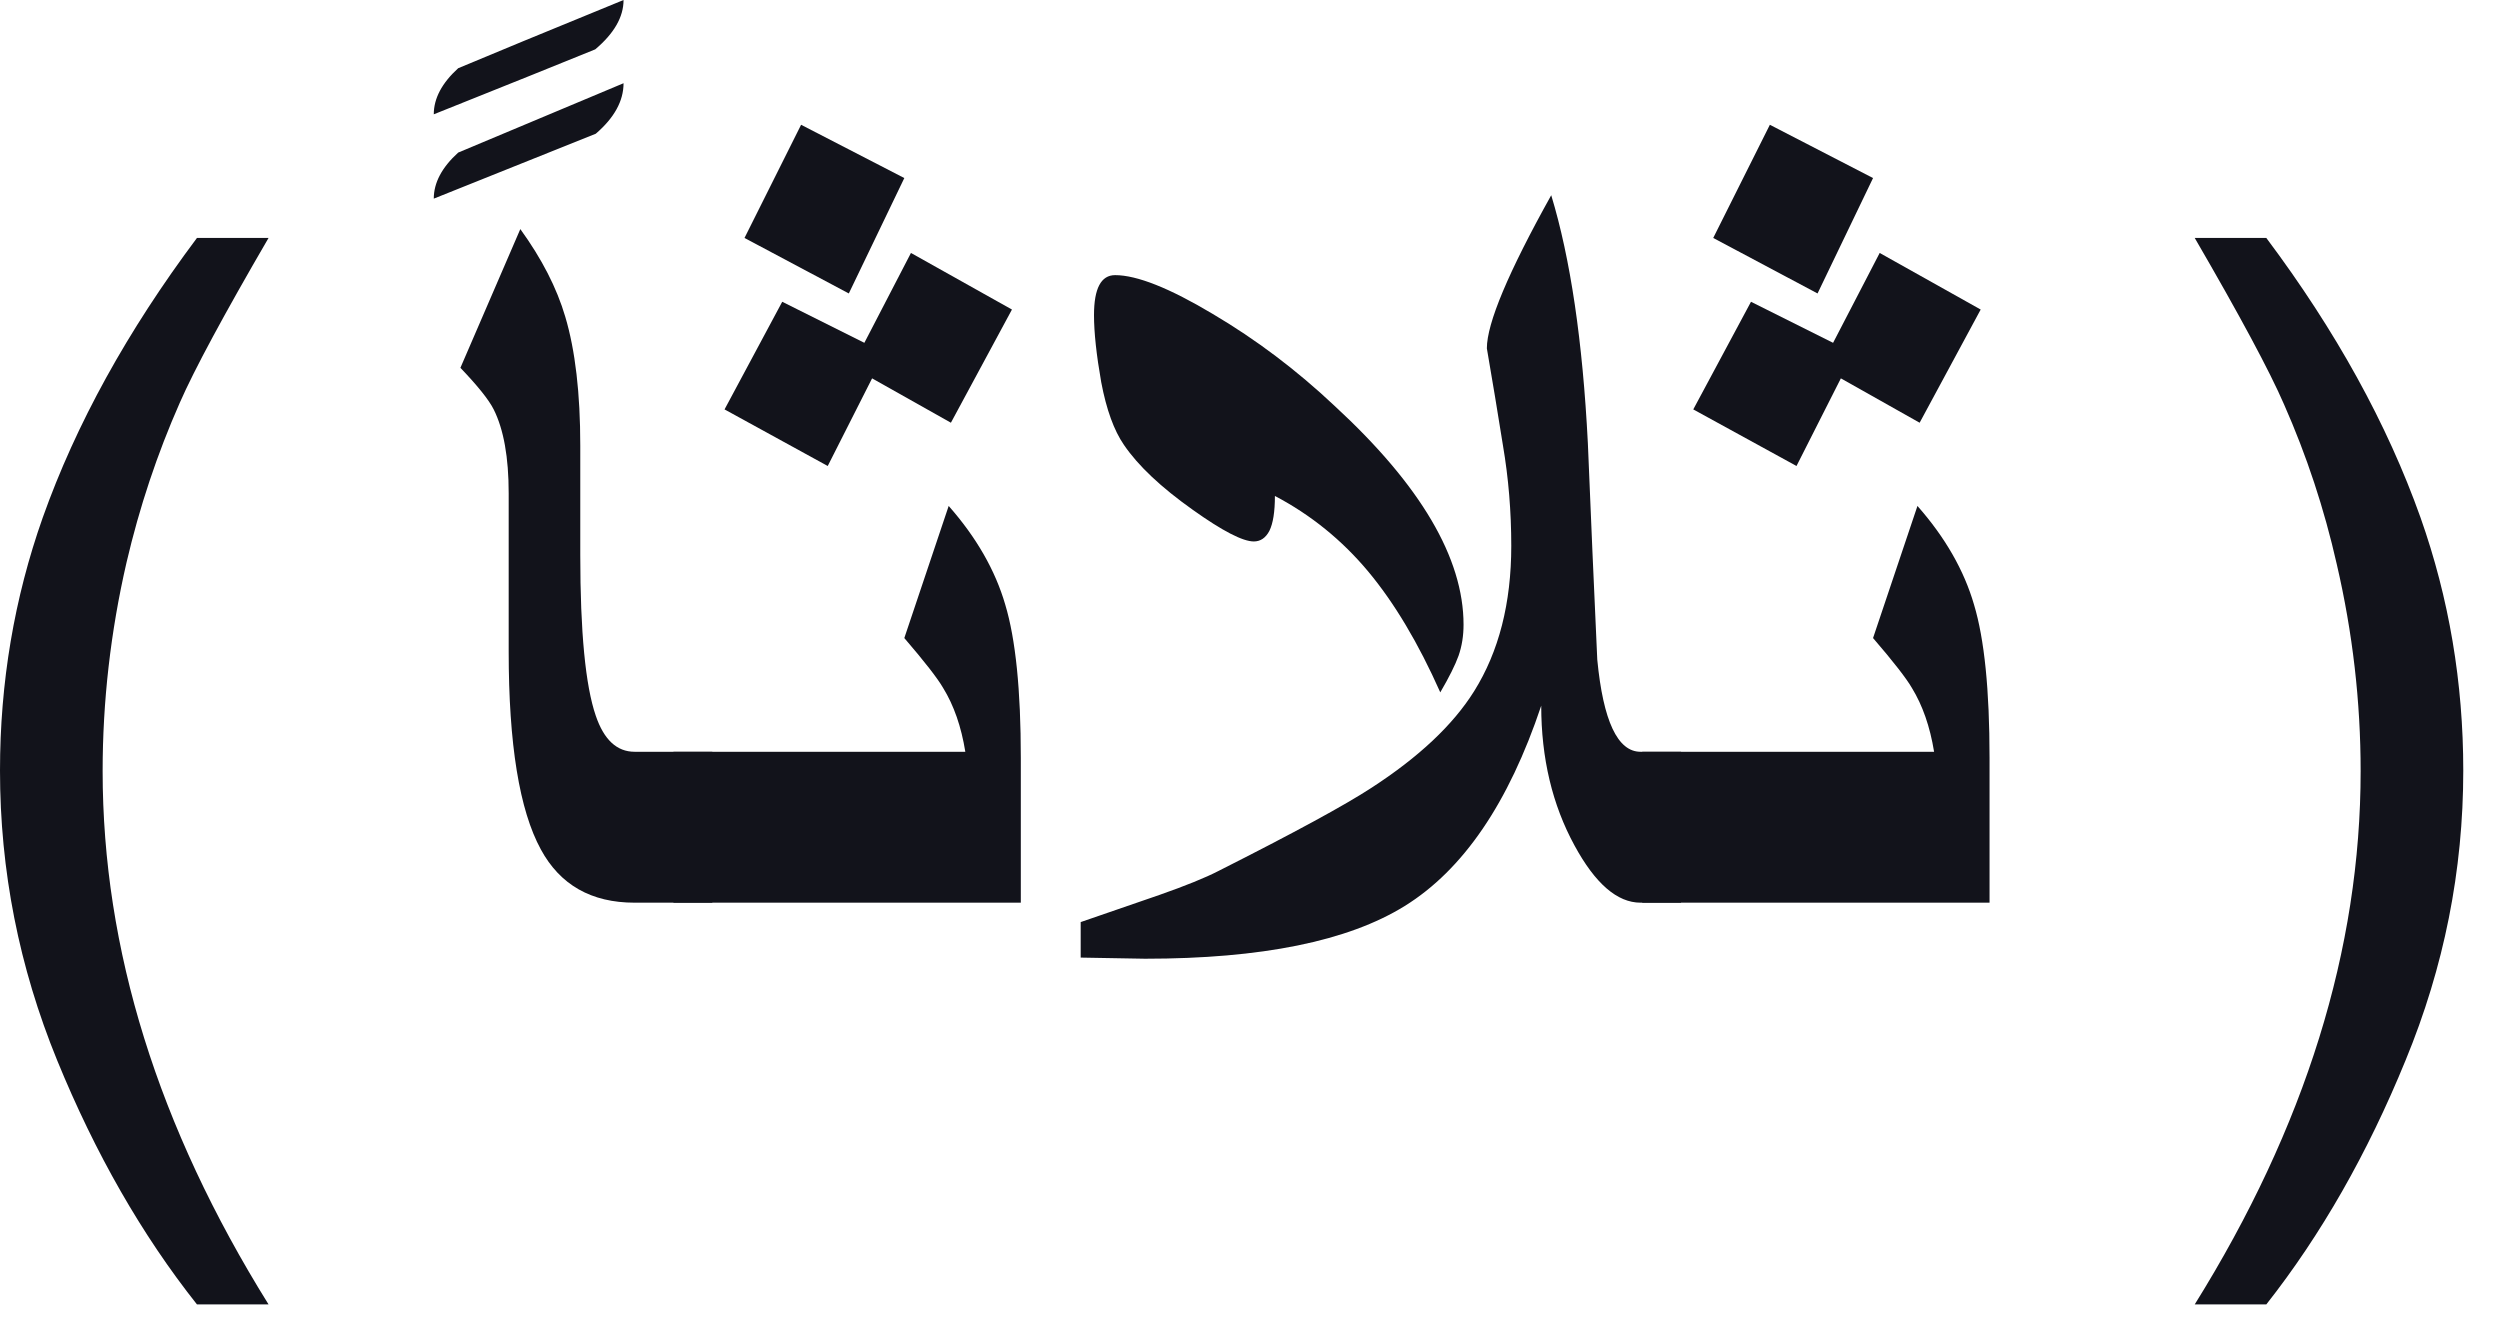
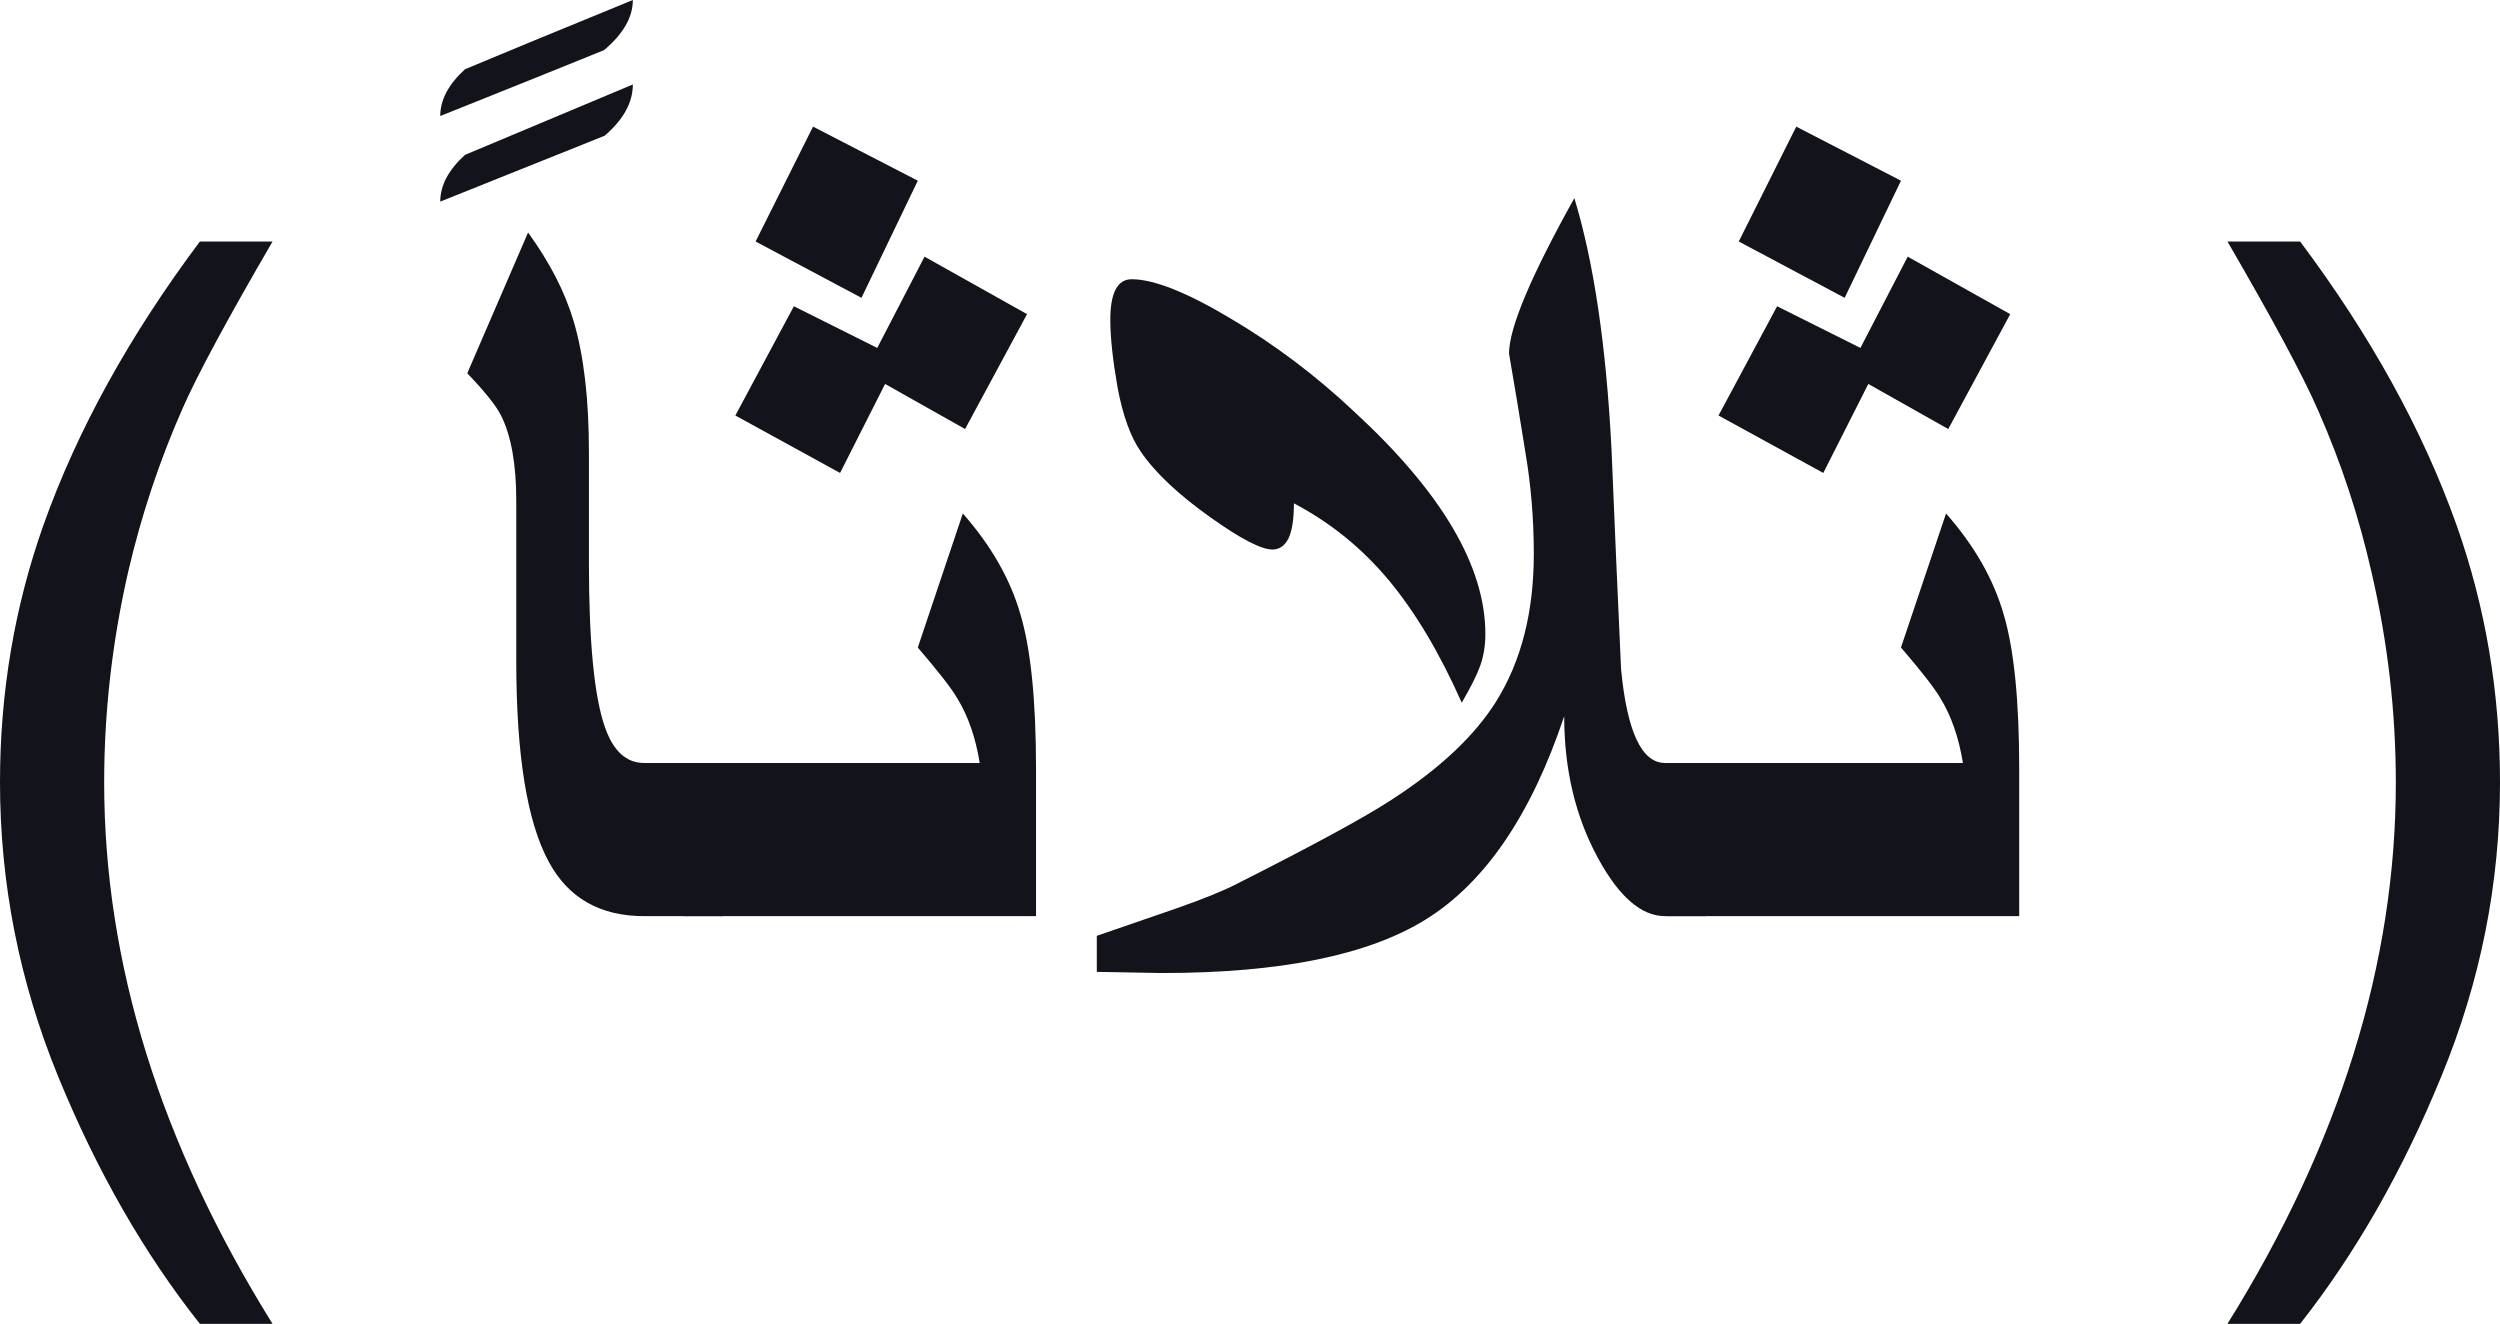
- <svg xmlns="http://www.w3.org/2000/svg" width="55" height="29" viewBox="0 0 55 29" fill="none">
-   <g id="Wird Content - 162">
-     <g id="(Ø«ÙØ§Ø«Ø§Ù)">
-       <path id="Vector" d="M49.859 28.697H48.284C50.717 24.791 51.934 20.881 51.934 16.966C51.934 15.436 51.759 13.919 51.409 12.413C51.133 11.192 50.746 10.021 50.249 8.897C49.932 8.165 49.277 6.944 48.284 5.235H49.859C51.389 7.278 52.52 9.329 53.252 11.388C53.879 13.162 54.192 15.017 54.192 16.954C54.192 19.151 53.769 21.275 52.923 23.326C52.085 25.377 51.063 27.167 49.859 28.697Z" fill="#12131B" />
-       <path id="Vector_2" d="M41.207 3.917L39.986 6.456L37.691 5.235L38.937 2.745L41.207 3.917ZM43.575 6.81L42.232 9.3L40.499 8.324L39.523 10.252L37.252 9.007L38.522 6.639L40.328 7.542L41.353 5.565L43.575 6.81ZM43.77 19.859H36.129V16.539H42.55C42.46 15.986 42.297 15.518 42.062 15.135C41.94 14.924 41.655 14.557 41.207 14.037L42.184 11.131C42.794 11.823 43.209 12.547 43.429 13.304C43.657 14.061 43.77 15.184 43.77 16.673V19.859Z" fill="#12131B" />
-       <path id="Vector_3" d="M32.198 13.743C32.198 13.987 32.162 14.215 32.088 14.427C32.015 14.63 31.881 14.899 31.686 15.232C31.205 14.15 30.676 13.263 30.099 12.571C29.521 11.88 28.837 11.326 28.048 10.911C28.048 11.261 28.007 11.517 27.926 11.68C27.844 11.835 27.73 11.912 27.584 11.912C27.34 11.912 26.892 11.68 26.241 11.216C25.541 10.72 25.037 10.244 24.727 9.788C24.508 9.471 24.341 9.011 24.227 8.409C24.121 7.806 24.068 7.314 24.068 6.932C24.068 6.346 24.223 6.053 24.532 6.053C25.012 6.053 25.729 6.338 26.681 6.907C27.633 7.469 28.528 8.144 29.366 8.934C31.254 10.675 32.198 12.278 32.198 13.743ZM36.983 19.859H36.092C35.58 19.859 35.095 19.44 34.64 18.602C34.151 17.706 33.907 16.681 33.907 15.525C33.191 17.666 32.19 19.135 30.904 19.932C29.659 20.705 27.755 21.092 25.191 21.092L23.775 21.067V20.286C24.361 20.083 24.939 19.883 25.509 19.688C26.087 19.485 26.518 19.31 26.803 19.163C28.463 18.325 29.586 17.715 30.172 17.332C31.213 16.657 31.966 15.949 32.43 15.208C32.975 14.337 33.248 13.271 33.248 12.01C33.248 11.253 33.187 10.516 33.065 9.8C32.951 9.084 32.833 8.372 32.711 7.664C32.711 7.111 33.183 5.988 34.127 4.295C34.55 5.687 34.819 7.505 34.933 9.751C34.998 11.338 35.067 12.925 35.14 14.512C35.27 15.863 35.588 16.539 36.092 16.539H36.983V19.859Z" fill="#12131B" />
-       <path id="Vector_4" d="M19.895 3.917L18.674 6.456L16.379 5.235L17.624 2.745L19.895 3.917ZM22.263 6.81L20.92 9.3L19.186 8.324L18.21 10.252L15.94 9.007L17.209 6.639L19.016 7.542L20.041 5.565L22.263 6.81ZM22.458 19.859H14.816V16.539H21.237C21.148 15.986 20.985 15.518 20.749 15.135C20.627 14.924 20.342 14.557 19.895 14.037L20.871 11.131C21.481 11.823 21.896 12.547 22.116 13.304C22.344 14.061 22.458 15.184 22.458 16.673V19.859Z" fill="#12131B" />
-       <path id="Vector_5" d="M15.671 19.859H13.962C13.01 19.859 12.322 19.469 11.899 18.688C11.427 17.825 11.191 16.372 11.191 14.33V10.851C11.191 10.061 11.081 9.447 10.861 9.007C10.755 8.796 10.511 8.491 10.129 8.092L11.447 5.04C11.919 5.691 12.249 6.334 12.436 6.969C12.656 7.709 12.766 8.653 12.766 9.801V12.206C12.766 13.906 12.88 15.086 13.107 15.746C13.287 16.275 13.571 16.539 13.962 16.539H15.671V19.859Z" fill="#12131B" />
-       <path id="Vector_6" d="M13.718 0C13.718 0.374 13.51 0.736 13.095 1.086C12.355 1.388 11.171 1.864 9.543 2.515C9.543 2.165 9.722 1.827 10.08 1.501C10.755 1.217 11.968 0.716 13.718 0ZM13.718 1.831C13.718 2.222 13.514 2.592 13.107 2.942C12.359 3.243 11.171 3.719 9.543 4.37C9.543 4.02 9.722 3.682 10.08 3.357C10.755 3.072 11.968 2.563 13.718 1.831Z" fill="#12131B" />
-       <path id="Vector_7" d="M4.333 28.697C3.121 27.167 2.096 25.377 1.257 23.326C0.419 21.275 0 19.151 0 16.954C0 15.017 0.313 13.162 0.94 11.388C1.672 9.329 2.804 7.278 4.333 5.235H5.908C4.923 6.928 4.272 8.137 3.955 8.861C3.459 9.984 3.068 11.156 2.783 12.377C2.433 13.898 2.258 15.428 2.258 16.966C2.258 20.881 3.475 24.791 5.908 28.697H4.333Z" fill="#12131B" />
-     </g>
+ <svg xmlns="http://www.w3.org/2000/svg" preserveAspectRatio="none" overflow="visible" style="display: block;" width="54.192" height="28.697" viewBox="0 0 54.192 28.697" fill="none">
+   <g id="(Ø«ÙØ§Ø«Ø§Ù)">
+     <path id="Vector" d="M49.859 28.697H48.284C50.717 24.791 51.934 20.88 51.934 16.966C51.934 15.436 51.759 13.918 51.409 12.413C51.133 11.192 50.746 10.02 50.249 8.897C49.932 8.165 49.277 6.944 48.284 5.235H49.859C51.389 7.278 52.52 9.328 53.252 11.387C53.879 13.161 54.192 15.017 54.192 16.954C54.192 19.151 53.769 21.275 52.923 23.326C52.085 25.377 51.063 27.167 49.859 28.697Z" fill="#12131B" />
+     <path id="Vector_2" d="M41.207 3.917L39.986 6.456L37.691 5.235L38.937 2.745L41.207 3.917ZM43.575 6.81L42.232 9.3L40.499 8.323L39.523 10.252L37.252 9.007L38.522 6.639L40.328 7.542L41.353 5.564L43.575 6.81ZM43.77 19.859H36.129V16.539H42.55C42.46 15.985 42.297 15.517 42.062 15.135C41.94 14.923 41.655 14.557 41.207 14.036L42.184 11.131C42.794 11.823 43.209 12.547 43.429 13.304C43.657 14.06 43.77 15.184 43.77 16.673V19.859Z" fill="#12131B" />
+     <path id="Vector_3" d="M32.198 13.743C32.198 13.987 32.162 14.215 32.088 14.427C32.015 14.63 31.881 14.899 31.686 15.232C31.205 14.15 30.676 13.263 30.099 12.571C29.521 11.88 28.837 11.326 28.048 10.911C28.048 11.261 28.007 11.517 27.926 11.68C27.844 11.835 27.73 11.912 27.584 11.912C27.34 11.912 26.892 11.68 26.241 11.216C25.541 10.72 25.037 10.244 24.727 9.788C24.508 9.471 24.341 9.011 24.227 8.409C24.121 7.806 24.068 7.314 24.068 6.932C24.068 6.346 24.223 6.053 24.532 6.053C25.012 6.053 25.729 6.338 26.681 6.907C27.633 7.469 28.528 8.144 29.366 8.934C31.254 10.675 32.198 12.278 32.198 13.743ZM36.983 19.859H36.092C35.58 19.859 35.095 19.44 34.64 18.602C34.151 17.706 33.907 16.681 33.907 15.525C33.191 17.666 32.19 19.135 30.904 19.932C29.659 20.705 27.755 21.092 25.191 21.092L23.775 21.067V20.286C24.361 20.083 24.939 19.883 25.509 19.688C26.087 19.485 26.518 19.31 26.803 19.163C28.463 18.325 29.586 17.715 30.172 17.332C31.213 16.657 31.966 15.949 32.43 15.208C32.975 14.337 33.248 13.271 33.248 12.01C33.248 11.253 33.187 10.516 33.065 9.8C32.951 9.084 32.833 8.372 32.711 7.664C32.711 7.111 33.183 5.988 34.127 4.295C34.55 5.687 34.819 7.505 34.933 9.751C34.998 11.338 35.067 12.925 35.14 14.512C35.27 15.863 35.588 16.539 36.092 16.539H36.983V19.859Z" fill="#12131B" />
+     <path id="Vector_4" d="M19.895 3.917L18.674 6.456L16.379 5.235L17.624 2.745L19.895 3.917ZM22.263 6.81L20.92 9.3L19.186 8.323L18.21 10.252L15.94 9.007L17.209 6.639L19.016 7.542L20.041 5.564L22.263 6.81ZM22.458 19.859H14.816V16.539H21.237C21.148 15.985 20.985 15.517 20.749 15.135C20.627 14.923 20.342 14.557 19.895 14.036L20.871 11.131C21.481 11.823 21.896 12.547 22.116 13.304C22.344 14.06 22.458 15.184 22.458 16.673V19.859Z" fill="#12131B" />
+     <path id="Vector_5" d="M15.671 19.859H13.962C13.01 19.859 12.322 19.468 11.899 18.687C11.427 17.824 11.191 16.372 11.191 14.329V10.85C11.191 10.061 11.081 9.446 10.861 9.007C10.755 8.795 10.511 8.49 10.129 8.091L11.447 5.04C11.919 5.691 12.249 6.333 12.436 6.968C12.656 7.709 12.766 8.653 12.766 9.8V12.205C12.766 13.906 12.88 15.086 13.107 15.745C13.287 16.274 13.571 16.539 13.962 16.539H15.671V19.859Z" fill="#12131B" />
+     <path id="Vector_6" d="M13.718 0C13.718 0.374 13.51 0.736 13.095 1.086C12.355 1.388 11.171 1.864 9.543 2.515C9.543 2.165 9.722 1.827 10.08 1.501C10.755 1.217 11.968 0.716 13.718 0ZM13.718 1.831C13.718 2.222 13.514 2.592 13.107 2.942C12.359 3.243 11.171 3.719 9.543 4.37C9.543 4.02 9.722 3.682 10.08 3.357C10.755 3.072 11.968 2.563 13.718 1.831Z" fill="#12131B" />
+     <path id="Vector_7" d="M4.333 28.697C3.121 27.167 2.096 25.377 1.257 23.326C0.419 21.275 0 19.151 0 16.954C0 15.017 0.313 13.161 0.94 11.387C1.672 9.328 2.804 7.278 4.333 5.235H5.908C4.923 6.928 4.272 8.136 3.955 8.86C3.459 9.983 3.068 11.155 2.783 12.376C2.433 13.898 2.258 15.428 2.258 16.966C2.258 20.88 3.475 24.791 5.908 28.697H4.333Z" fill="#12131B" />
  </g>
</svg>
